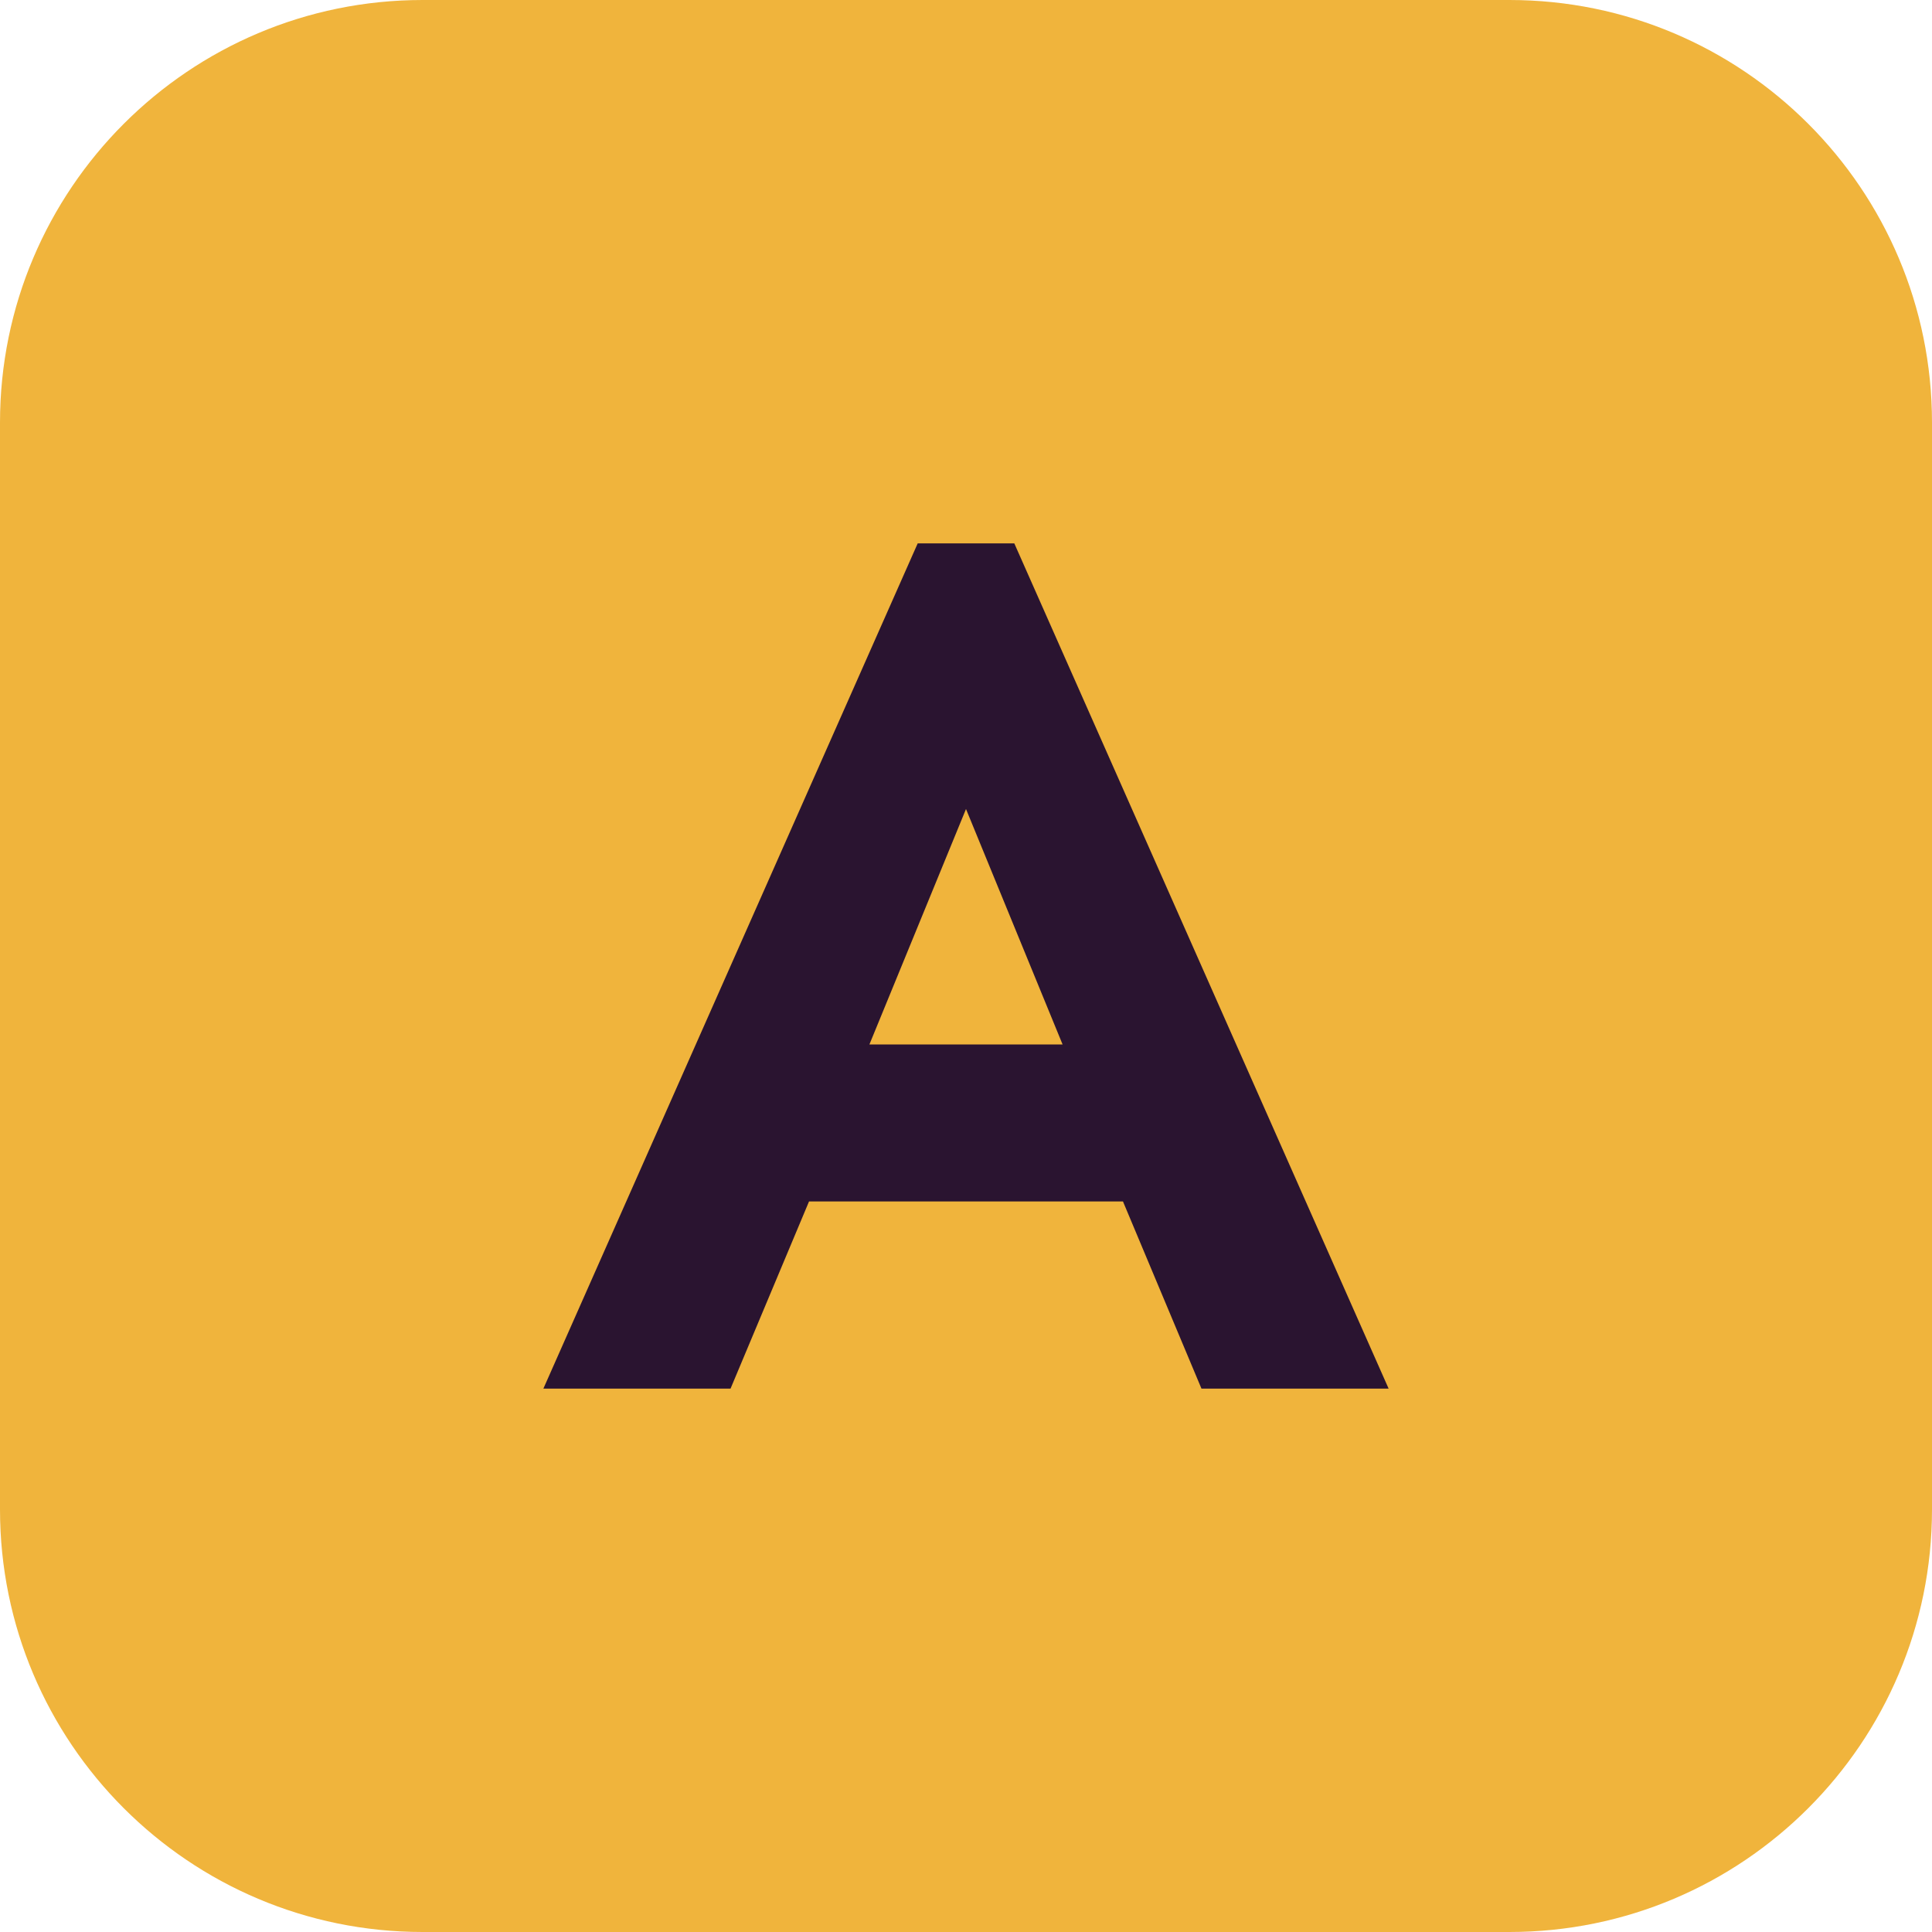
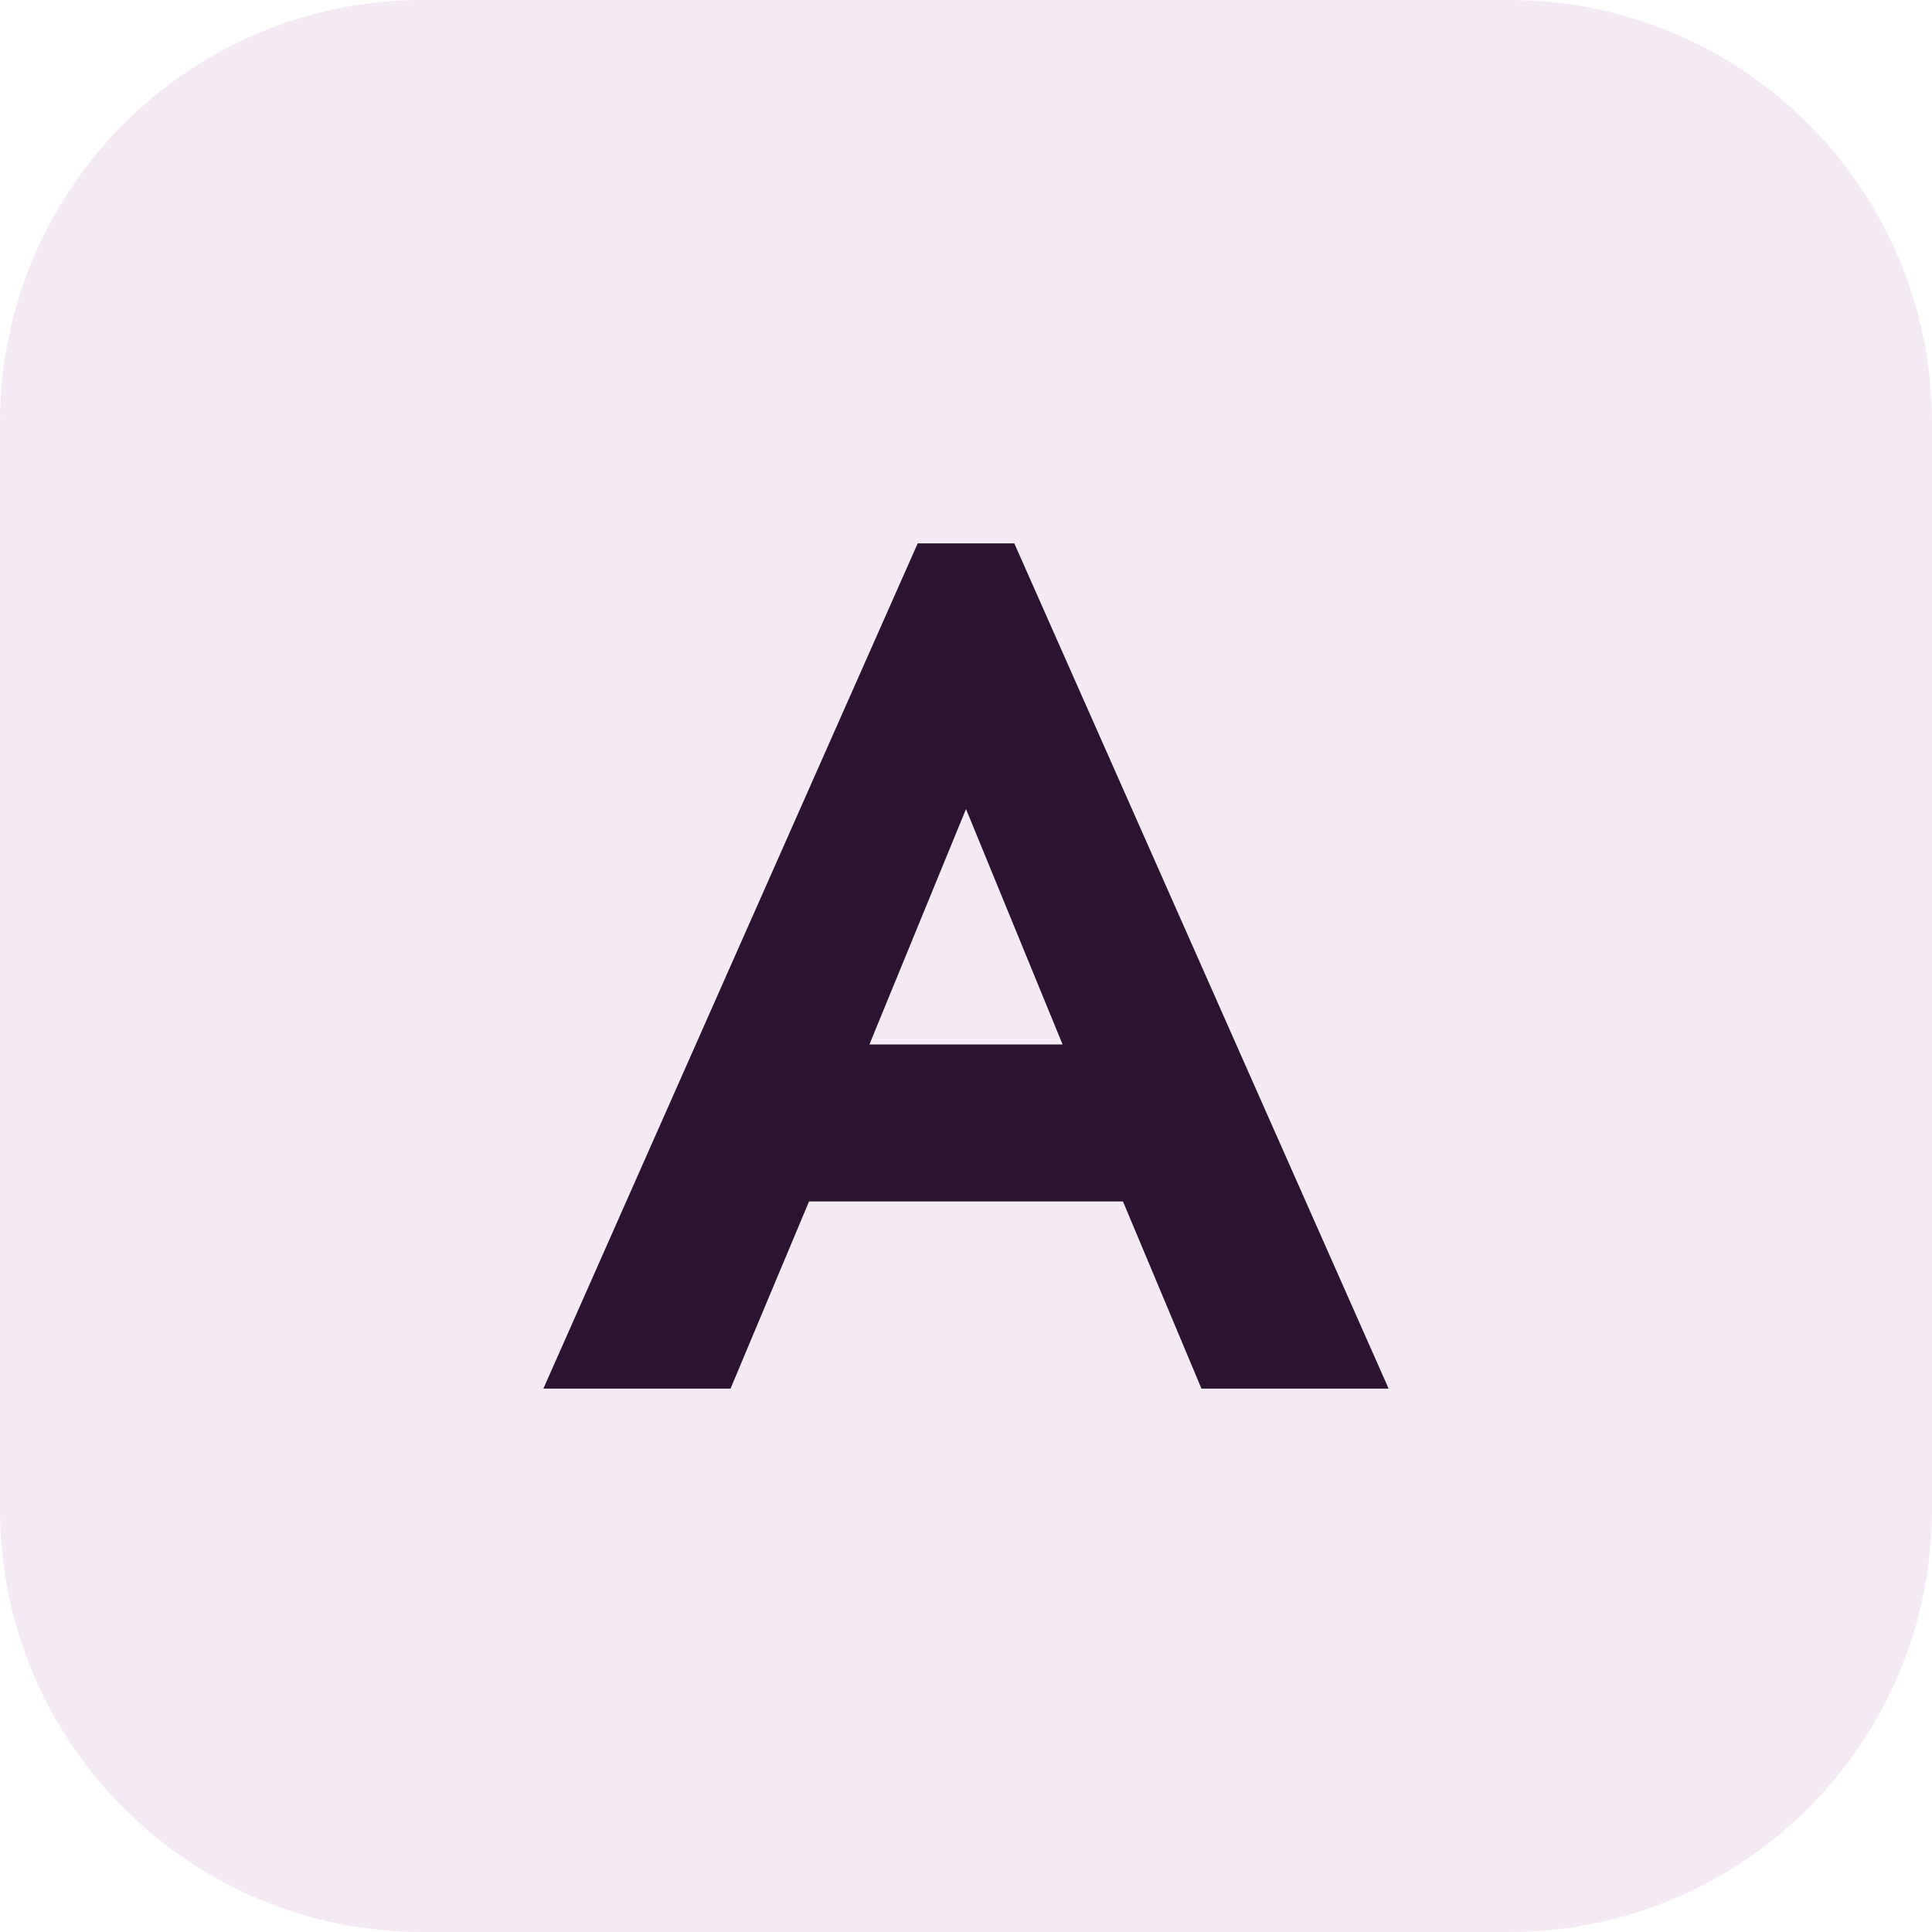
<svg xmlns="http://www.w3.org/2000/svg" viewBox="0 0 32 32">
-   <rect width="32" height="32" rx="7" fill="#f0b43c" />
+   <rect width="32" height="32" rx="7" fill="#f4eaf3" />
  <path d="M9 23 15.2 9h1.6L23 23h-3.1l-1.3-3.1h-5.2L12.1 23H9Zm5.4-5.7h3.2L16 13.4l-1.6 3.9Z" fill="#2a1430" />
</svg>
